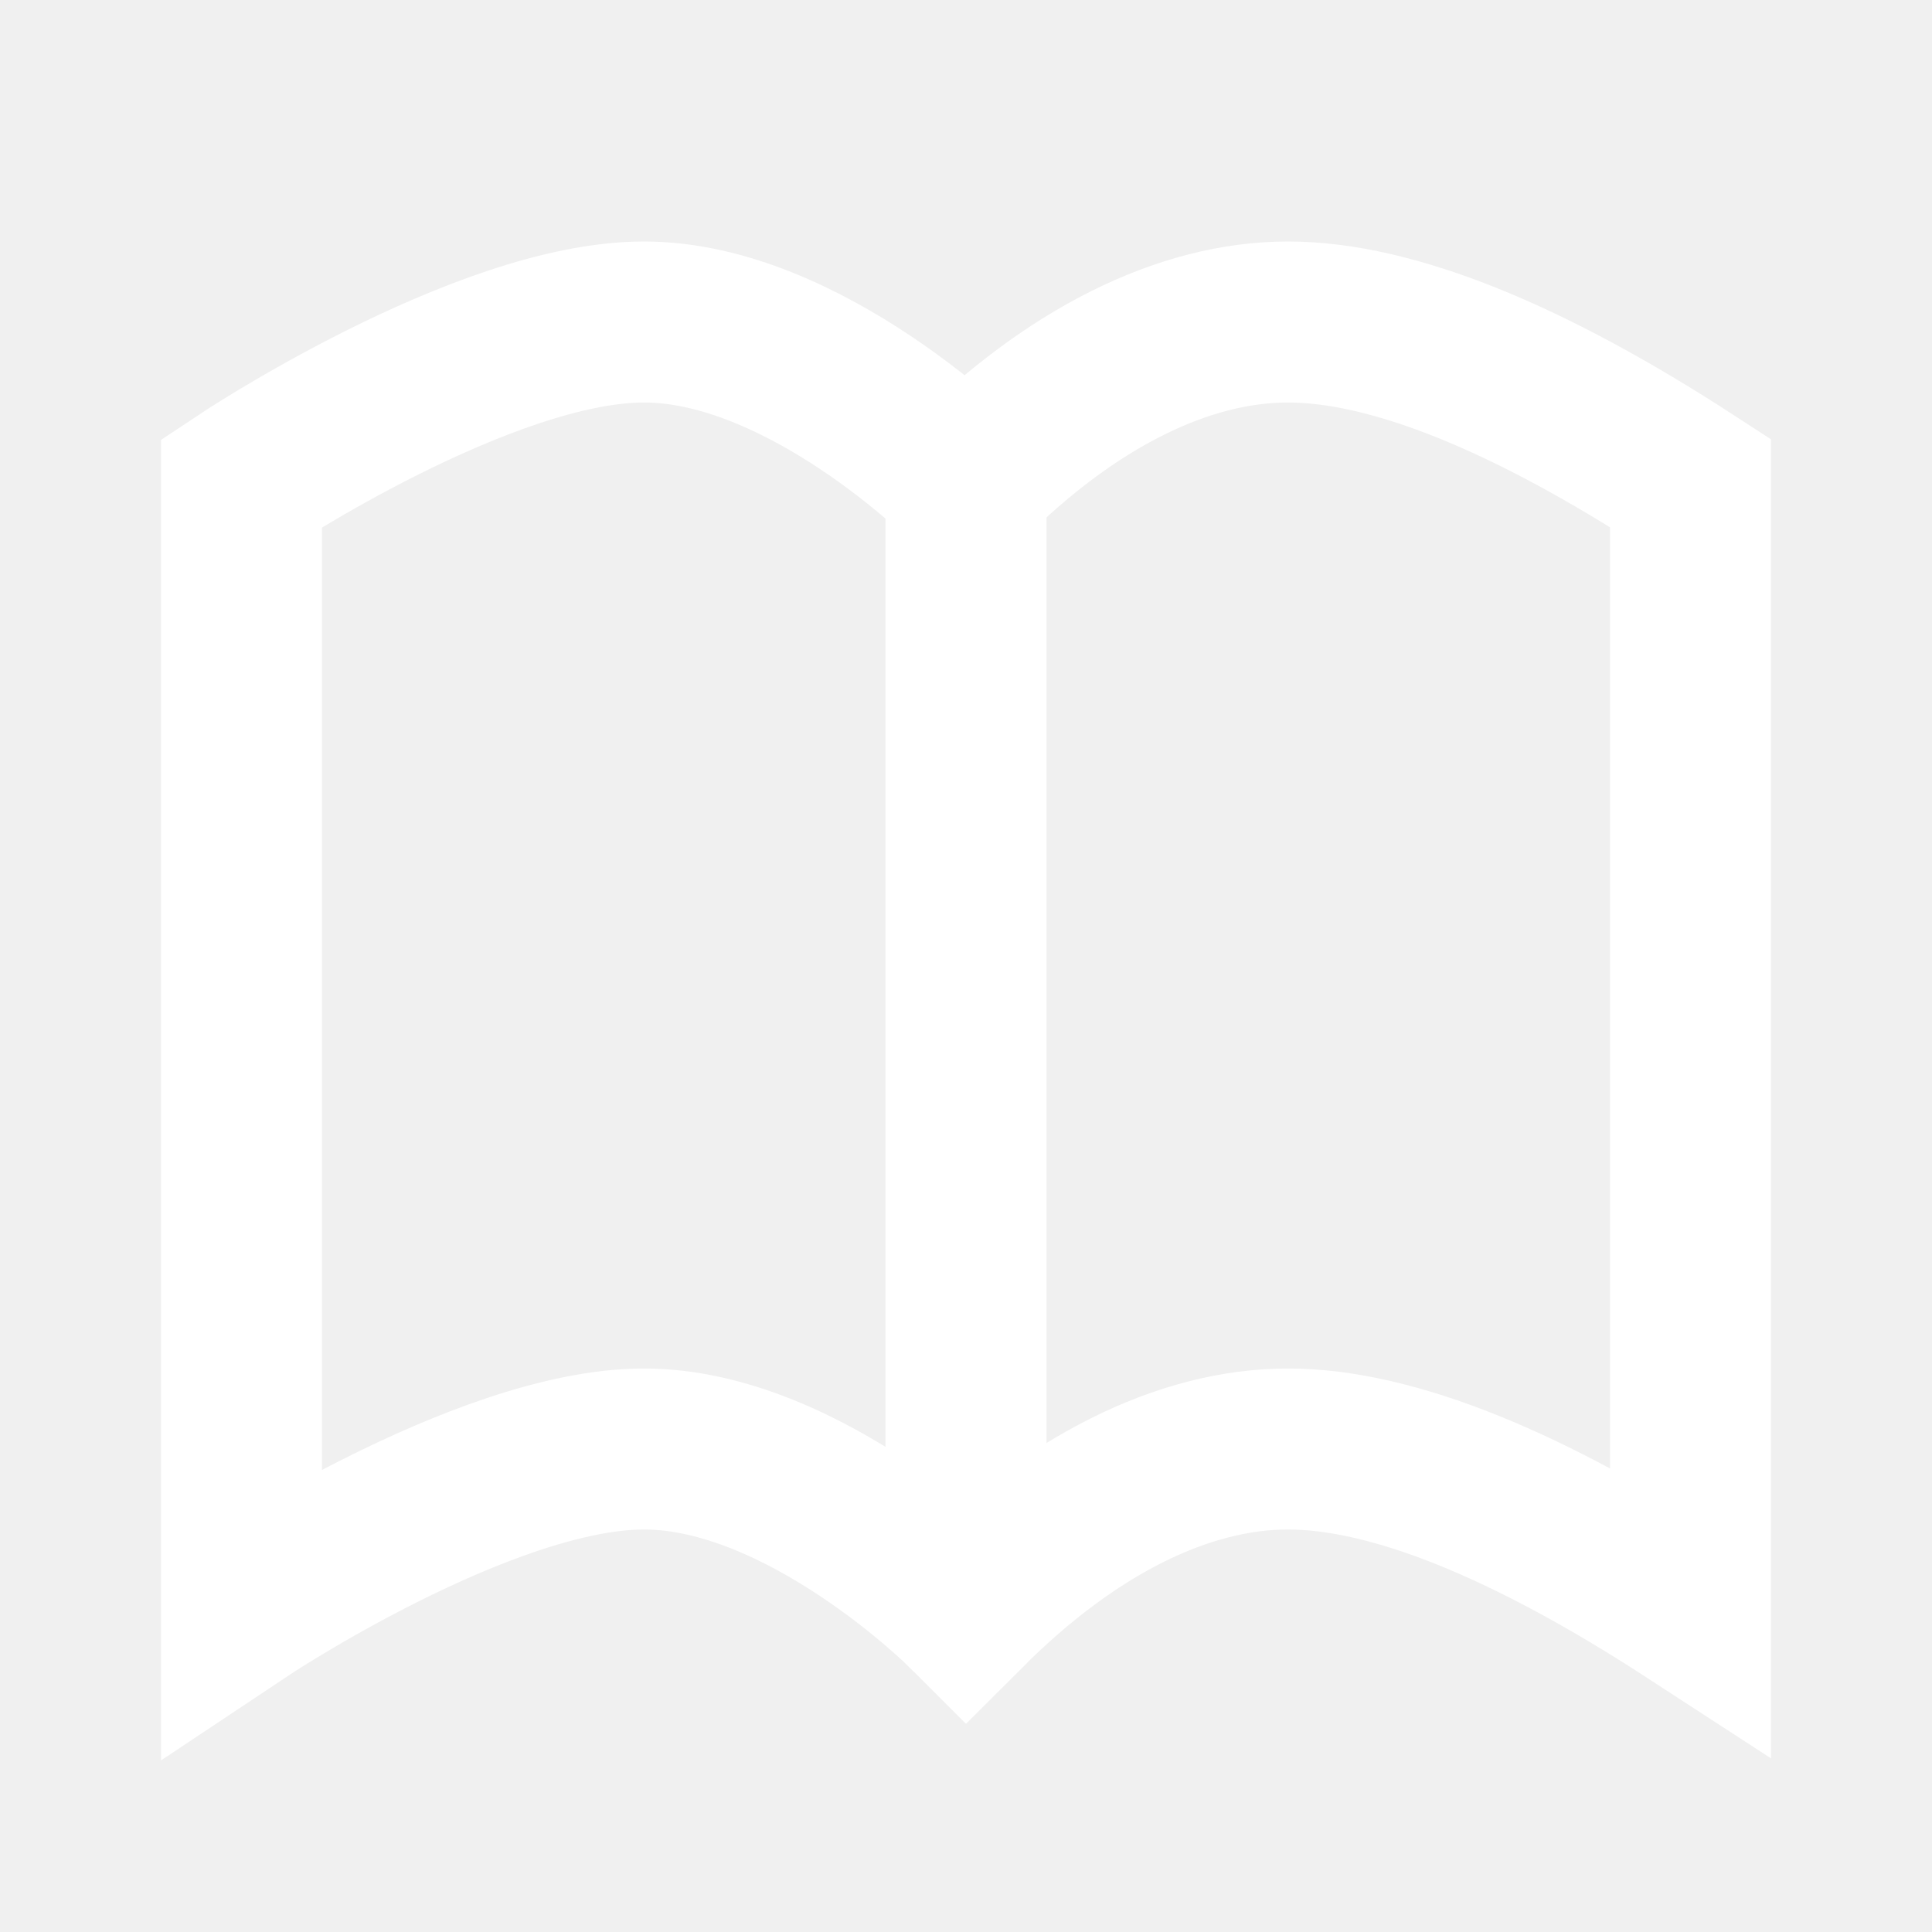
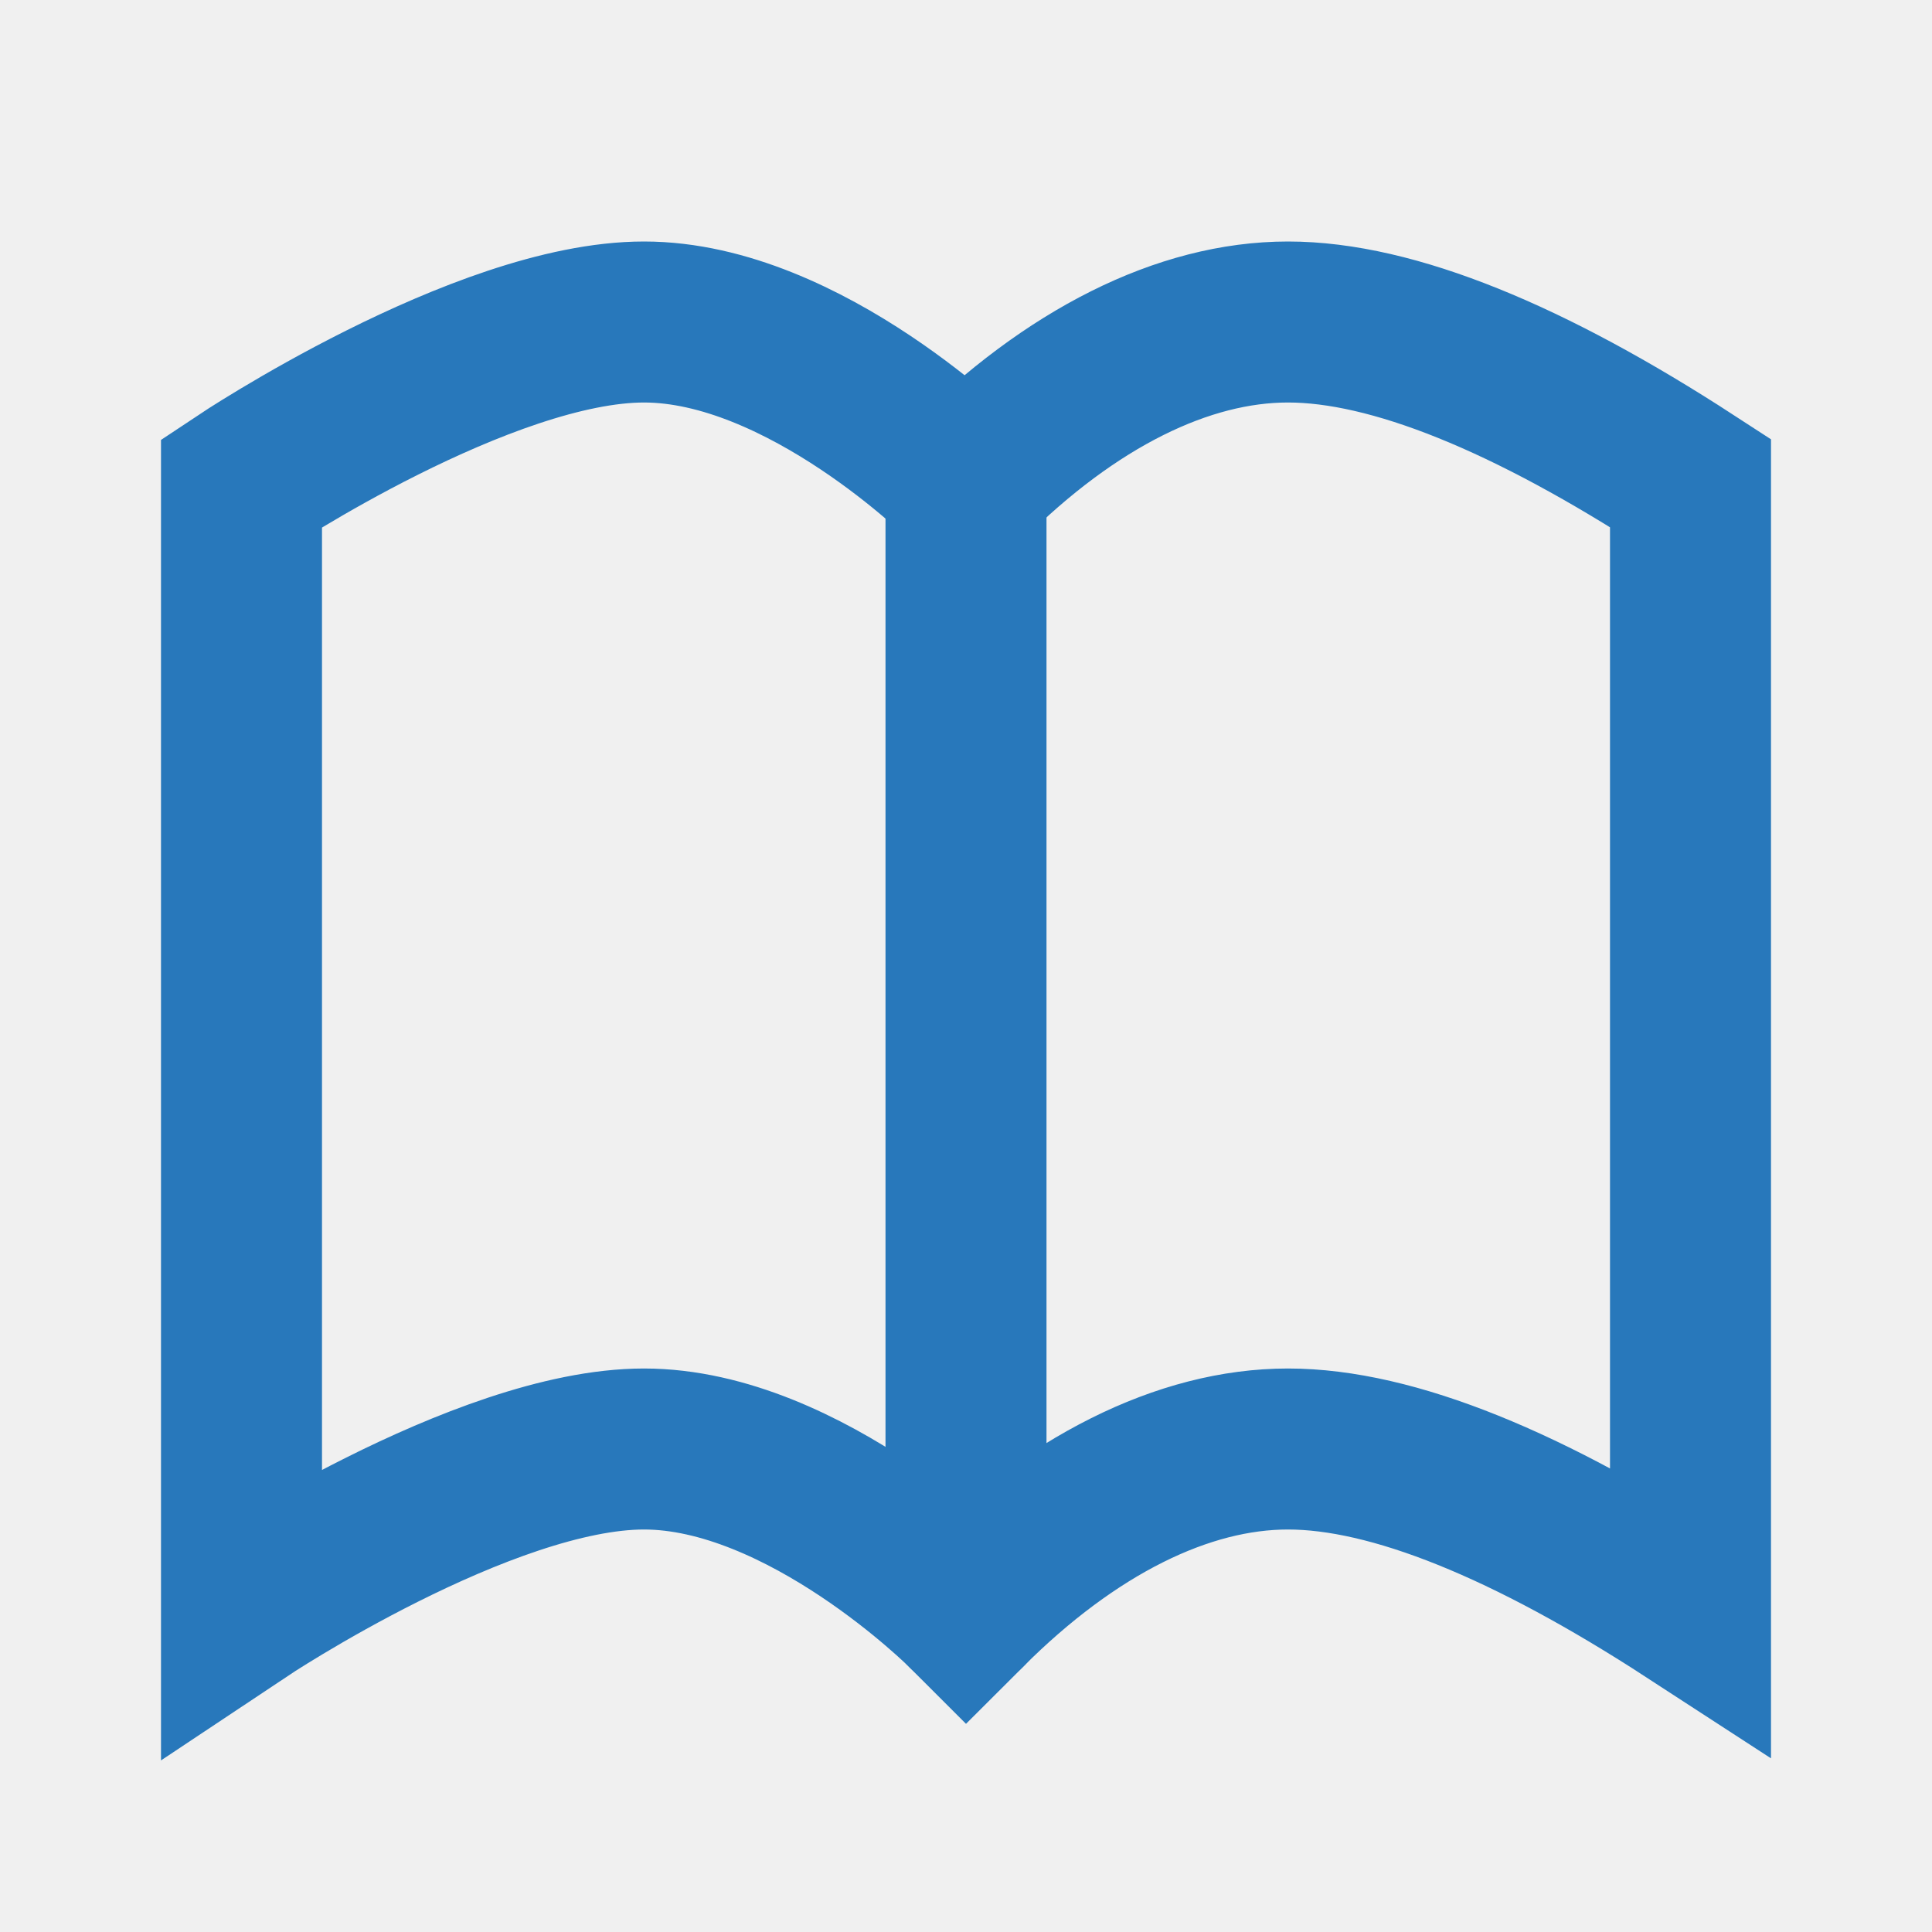
- <svg width="56px" height="56px" viewBox="0 0 24 24" stroke="#FFFFFF" stroke-width="2" stroke-linecap="square" stroke-linejoin="miter" fill="none" color="#FFFFFF">
+ <svg width="56px" height="56px" viewBox="0 0 24 24" stroke="#2878bb" stroke-width="2" stroke-linecap="square" stroke-linejoin="miter" fill="none" color="#FFFFFF">
  <path d="M12 6s-2-2-4-2-5 2-5 2v14s3-2 5-2 4 2 4 2c1.3-1.3 2.7-2 4-2 1.3 0 3 .7 5 2V6c-2-1.3-3.7-2-5-2-1.3 0-2.7.7-4 2z" />
  <path stroke-linecap="round" d="M12 6v14" />
</svg>
